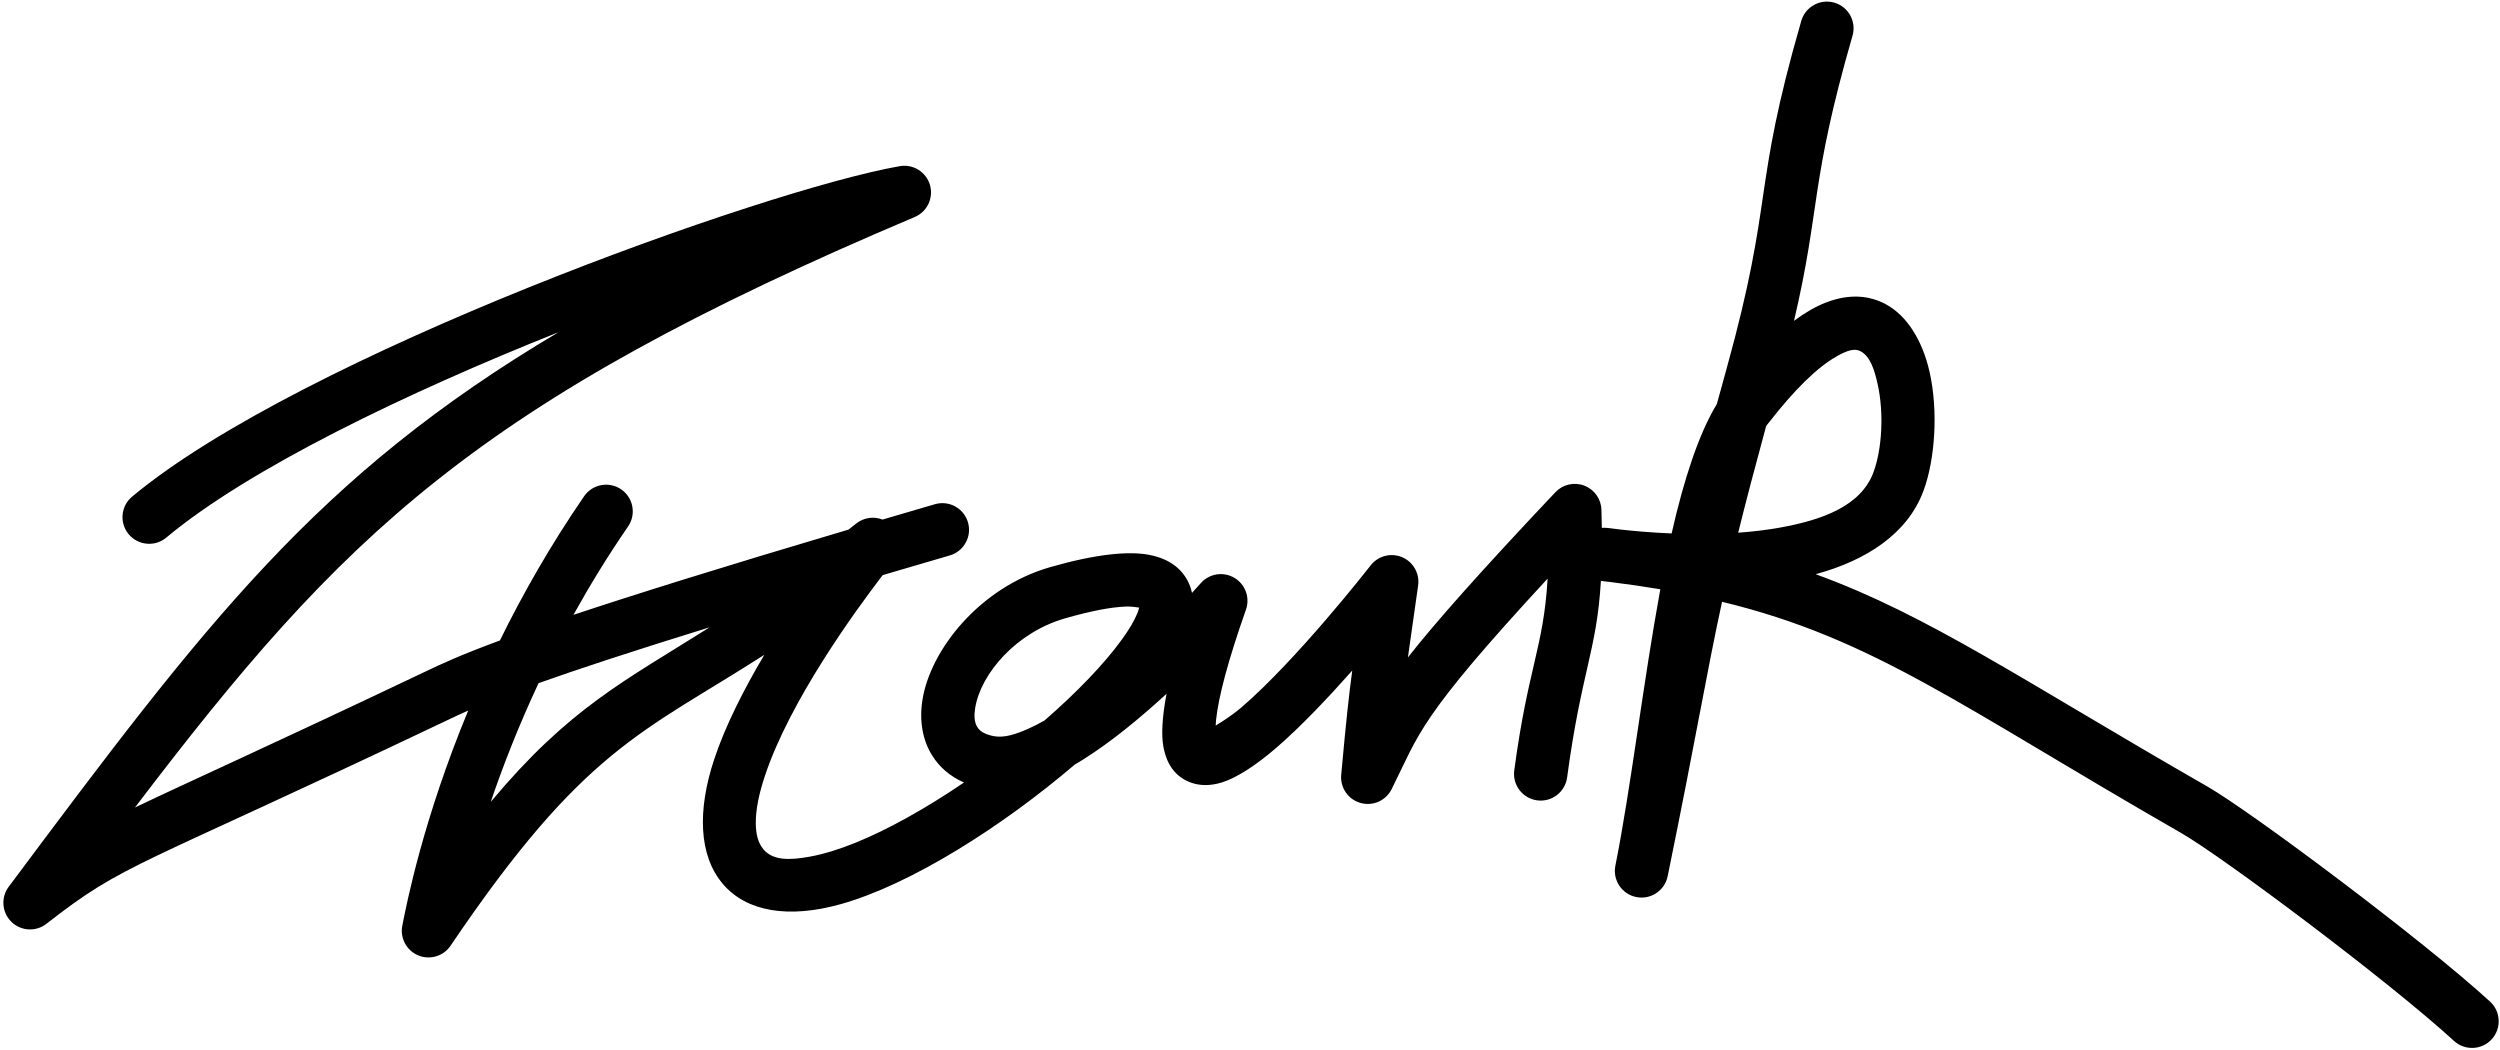
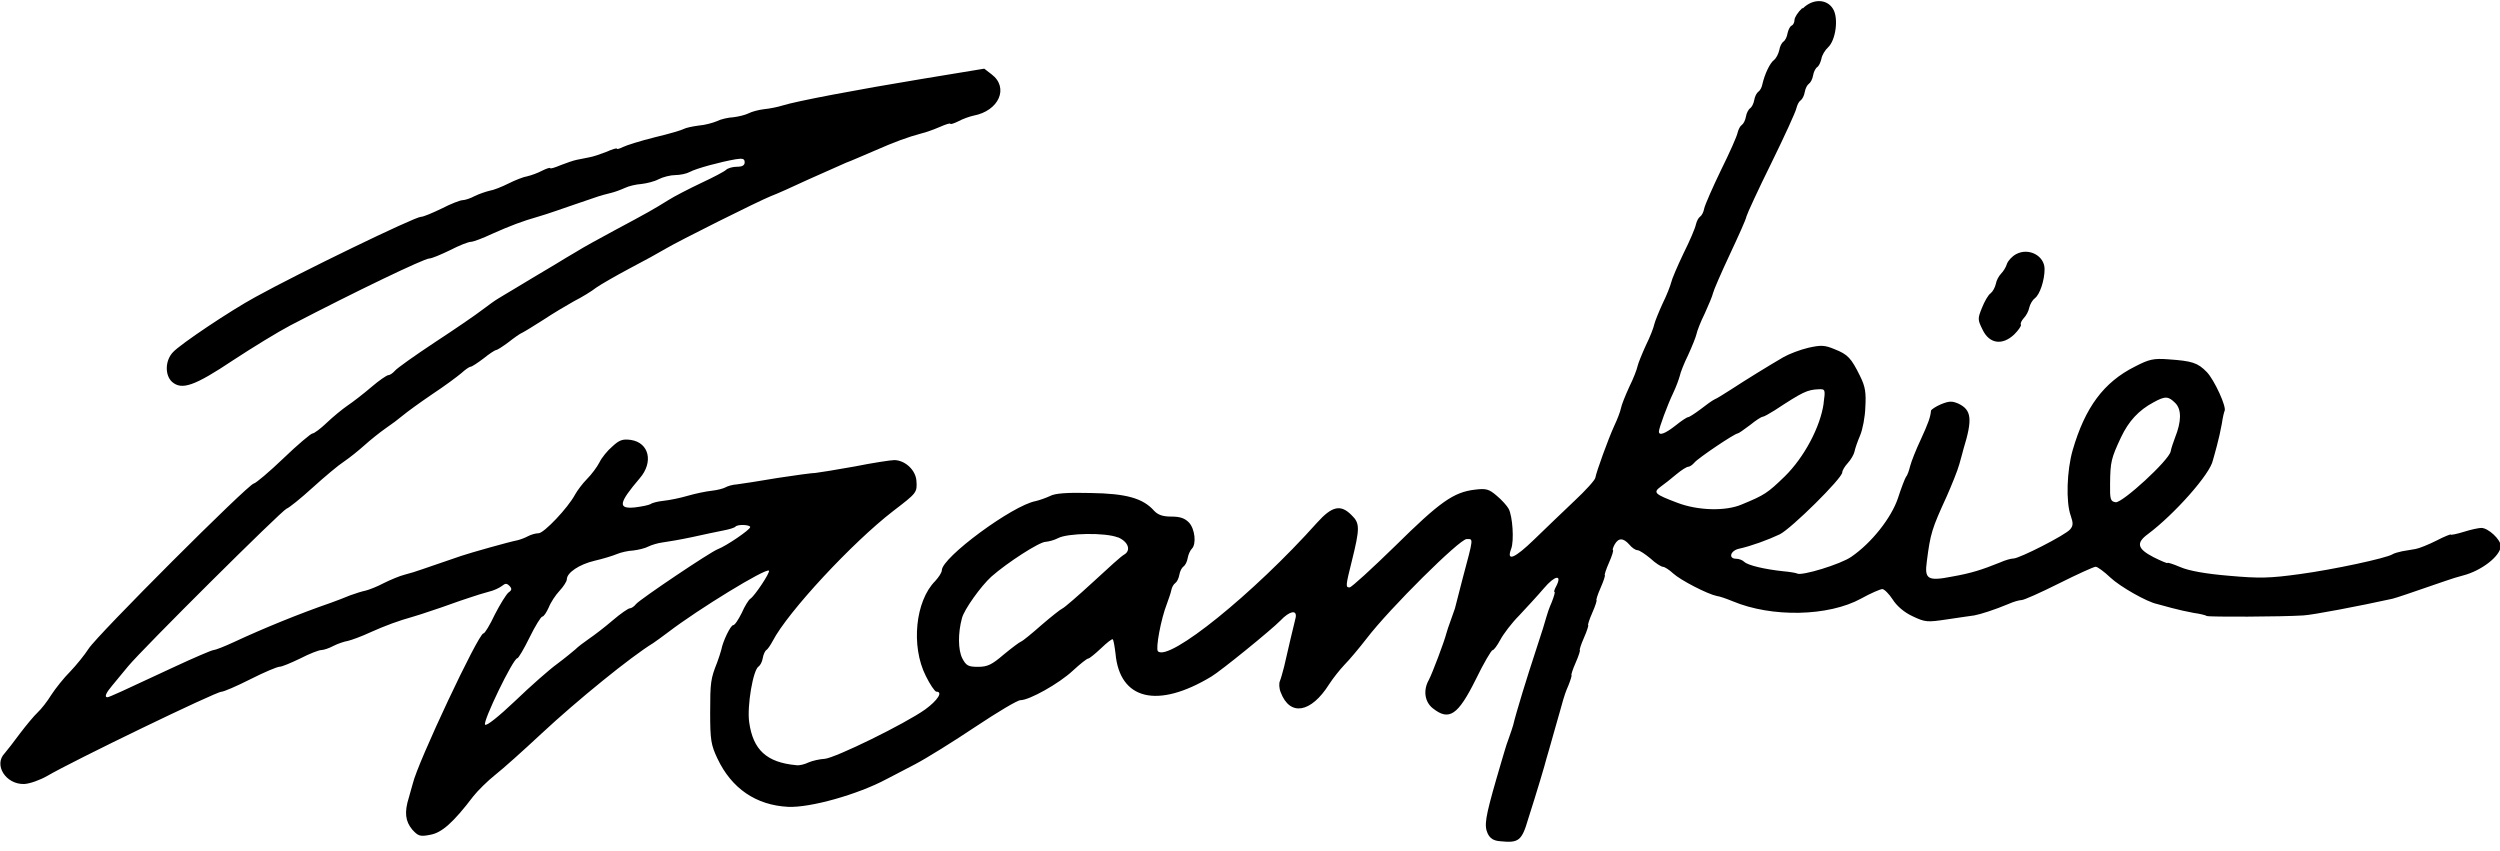
- <svg xmlns="http://www.w3.org/2000/svg" width="100%" height="100%" viewBox="0 0 703 295" version="1.1" xml:space="preserve" style="fill-rule:evenodd;clip-rule:evenodd;stroke-linejoin:round;stroke-miterlimit:2;">
-   <g transform="matrix(1,0,0,1,-289,-437)">
-     <g transform="matrix(1.333333,0,0,1.333333,0,0)">
-       <g transform="matrix(0.75,0,0,0.75,0,0)">
-         <path d="M739.173,600.345C738.026,620.002 733.676,625.787 729.674,655.624C729.123,659.727 725.346,662.611 721.243,662.06C717.14,661.51 714.256,657.732 714.807,653.63C718.71,624.53 723.068,619.078 724.187,599.71C687.496,639.391 688.13,643.344 680.321,658.932C678.706,662.156 675.027,663.774 671.56,662.786C668.093,661.798 665.819,658.483 666.146,654.893C667.518,639.827 668.251,633.035 669.251,625.553C662.584,633.086 654.887,641.24 647.943,647.239C642.16,652.235 636.697,655.763 632.55,657.038C629.282,658.043 626.409,657.939 624.055,657.124C620.407,655.862 617.15,652.926 616.104,646.73C615.569,643.556 615.769,638.783 617.034,632.088C609.828,638.714 601.56,645.58 593.517,650.619C592.74,651.106 591.962,651.575 591.187,652.025C571.105,669.194 545.333,685.642 525.465,691.234C510.854,695.347 498.96,693.432 492.28,685.578C485.411,677.503 485.119,664.739 489.827,650.534C492.987,640.995 498.26,630.69 503.926,621.138C469.572,643.164 453.336,647.259 415.701,702.932C413.703,705.888 409.899,707.027 406.605,705.656C403.311,704.284 401.439,700.782 402.13,697.281C403.394,690.868 408.053,667.217 420.662,636.806C418.444,637.787 416.681,638.624 415.063,639.393C325.696,681.905 324.477,679.287 302.063,696.77C299.102,699.081 294.888,698.844 292.204,696.216C289.52,693.588 289.194,689.38 291.441,686.37C346.695,612.361 377.821,570.887 446.051,530.418C403.392,547.427 359.115,568.687 335.75,588.179C332.571,590.831 327.838,590.403 325.186,587.225C322.534,584.046 322.962,579.313 326.141,576.661C373.535,537.124 504.035,490.351 542.014,483.726C545.77,483.071 549.42,485.338 550.497,488.996C551.574,492.654 549.736,496.537 546.224,498.022C422.605,550.307 385.4,587.247 326.948,664.072C341.666,657.017 364.796,646.695 408.62,625.848C412.85,623.836 418.057,621.35 429.577,617.096C435.972,604.084 443.769,590.349 453.254,576.546C455.598,573.135 460.271,572.268 463.683,574.612C467.094,576.957 467.961,581.63 465.617,585.041C459.869,593.406 454.77,601.745 450.252,609.897C467.257,604.233 491.663,596.577 527.59,585.929C528.309,585.364 529.036,584.791 529.769,584.209C531.92,582.504 534.745,582.155 537.164,583.101C541.888,581.71 546.795,580.272 551.894,578.784C555.868,577.625 560.035,579.91 561.194,583.883C562.354,587.857 560.069,592.024 556.095,593.184C549.478,595.114 543.19,596.96 537.211,598.724C529.507,608.786 511.102,634.017 504.065,655.252C502.487,660.016 501.488,664.535 501.528,668.553C501.557,671.399 502.075,673.942 503.706,675.86C506.42,679.052 511.137,678.901 516.701,677.894C524.729,676.443 534.191,672.407 543.972,666.993C549.313,664.038 554.739,660.668 560.071,657.041C555.98,655.252 553.06,652.557 551.091,649.388C548.405,645.067 547.459,639.646 548.404,633.74C550.652,619.691 564.52,602.166 584.31,596.478C597.365,592.726 606.339,591.975 611.9,592.98C618.414,594.158 621.894,597.505 623.526,601.536C623.803,602.22 624.025,602.948 624.187,603.717C625.393,602.404 626.254,601.441 626.703,600.939C629.09,598.273 633.029,597.664 636.109,599.487C639.19,601.309 640.553,605.054 639.366,608.43C634.295,622.848 631.652,632.873 630.947,639.52C630.894,640.019 630.864,640.532 630.851,641.033C632.99,639.729 635.875,637.842 638.136,635.889C653.743,622.405 673.311,597.413 674.451,595.961C676.544,593.294 680.165,592.362 683.285,593.688C686.405,595.014 688.247,598.268 687.78,601.626C686.505,610.773 685.615,616.838 684.903,621.865C692.616,612.058 704.948,598.103 726.373,575.414C728.455,573.209 731.661,572.475 734.495,573.555C737.33,574.634 739.235,577.315 739.323,580.347C739.374,582.126 739.411,583.82 739.434,585.437C739.947,585.39 740.472,585.395 741.004,585.458L741.092,585.468C742.265,585.606 743.425,585.747 744.571,585.892C747.879,586.264 752.998,586.755 759.061,587.006C762.475,571.94 766.66,559.033 771.776,550.622C772.637,547.473 773.548,544.167 774.514,540.684C787.977,492.132 781.553,491.216 795.52,442.871C796.669,438.894 800.831,436.598 804.807,437.747C808.784,438.896 811.08,443.057 809.931,447.034C797.896,488.693 801.033,495.08 793.476,527.212C796.699,524.822 799.642,523.174 802.293,522.132C809.161,519.435 814.806,520.125 819.359,522.592C825.277,525.799 829.605,532.797 831.594,541.575C834.078,552.543 833.137,566.201 829.901,574.971C825.397,587.173 813.711,594.613 799.567,598.467C831.458,610.061 858.256,628.663 909.729,658.178C921.93,665.174 970.336,701.344 989.205,718.653C992.255,721.451 992.46,726.199 989.662,729.25C986.864,732.3 982.115,732.505 979.065,729.707C960.823,712.973 914.063,677.954 902.267,671.191C840.912,636.009 815.935,616.537 773.243,606.224C768.89,626.217 766.131,643.406 757.953,683.373L757.947,683.403C757.118,687.455 753.165,690.071 749.111,689.25C745.057,688.43 742.433,684.482 743.245,680.426L743.251,680.396C747.557,658.888 751.05,629.018 755.881,602.703C751.568,601.978 747.057,601.321 742.309,600.726C740.922,600.569 739.882,600.436 739.256,600.356L739.173,600.345ZM785.632,556.825C782.367,568.809 779.848,578.438 777.778,586.795C781.728,586.512 785.72,586.05 789.603,585.347C801.276,583.234 812.285,579.38 815.828,569.777C818.24,563.243 818.816,553.061 816.964,544.889C816.06,540.896 814.906,537.239 812.214,535.781C810.448,534.824 808.268,535.61 805.366,537.268C800.046,540.307 793.732,546.372 786.063,556.253C785.918,556.439 785.774,556.63 785.632,556.825ZM488.568,613.387C466.132,620.332 451.023,625.342 440.447,629.102C434.774,641.206 430.38,652.54 426.998,662.492C449.042,636.106 464.477,628.576 488.568,613.387ZM582.712,639.608C591.797,631.704 599.509,623.705 604.515,616.768C606.473,614.054 607.988,611.554 608.88,609.32C609.059,608.872 609.218,608.318 609.335,607.857C608.408,607.704 606.948,607.513 605.632,607.562C601.372,607.719 595.72,608.806 588.453,610.895C574.81,614.816 564.766,626.424 563.216,636.109C562.895,638.116 562.918,640.001 563.83,641.47C564.673,642.825 566.275,643.578 568.44,644.003C571.334,644.572 574.695,643.478 578.344,641.836C579.778,641.19 581.237,640.441 582.712,639.608Z" />
-       </g>
-     </g>
-   </g>
+ <svg xmlns="http://www.w3.org/2000/svg" width="100%" height="100%" viewBox="0 0 300 102" version="1.1" xml:space="preserve" style="fill-rule:evenodd;clip-rule:evenodd;stroke-linejoin:round;stroke-miterlimit:2;">
+   <path d="M 216.27 0.97 c -0.53 0.5 -0.93 1.13 -0.93 1.43 0 0.3 -0.17 0.6 -0.33 0.67 -0.2 0.07 -0.4 0.47 -0.5 0.9 -0.07 0.47 -0.3 0.9 -0.5 1.03 -0.2 0.13 -0.43 0.57 -0.5 1.03 -0.1 0.43 -0.37 0.97 -0.63 1.17 -0.5 0.37 -1.13 1.73 -1.4 2.93 -0.07 0.37 -0.27 0.73 -0.47 0.87 -0.2 0.13 -0.43 0.57 -0.5 1 -0.07 0.43 -0.3 0.87 -0.5 1 -0.2 0.13 -0.43 0.57 -0.5 1 -0.07 0.43 -0.3 0.87 -0.5 1 -0.2 0.13 -0.4 0.53 -0.5 0.93 -0.07 0.4 -0.97 2.43 -2 4.5 -1 2.07 -1.9 4.13 -2 4.57 -0.07 0.43 -0.3 0.87 -0.5 1 -0.2 0.13 -0.4 0.53 -0.5 0.93 -0.07 0.4 -0.73 1.97 -1.5 3.5 -0.73 1.53 -1.4 3.1 -1.47 3.47 -0.1 0.4 -0.53 1.53 -1.03 2.53 -0.47 1.03 -0.93 2.17 -1 2.5 -0.07 0.37 -0.5 1.5 -1 2.5 -0.47 1.03 -0.93 2.17 -1 2.5 -0.07 0.37 -0.5 1.5 -1 2.5 -0.47 1.03 -0.93 2.17 -1 2.57 -0.07 0.37 -0.43 1.33 -0.8 2.1 -0.73 1.6 -2.13 5.47 -2.27 6.23 -0.03 0.27 -1.17 1.53 -2.5 2.77 -1.33 1.27 -3.5 3.33 -4.83 4.63 -2.37 2.3 -3.37 2.7 -2.77 1.13 0.37 -0.97 0.17 -3.93 -0.3 -4.8 -0.2 -0.37 -0.83 -1.07 -1.43 -1.57 -0.93 -0.8 -1.27 -0.9 -2.63 -0.73 -2.57 0.3 -4.23 1.5 -9.53 6.73 -2.8 2.73 -5.27 5 -5.5 5 -0.5 -0 -0.47 -0.2 0.27 -3.17 0.97 -3.9 0.97 -4.53 0 -5.47 -1.33 -1.37 -2.37 -1.13 -4.17 0.87 -7.63 8.53 -17.8 16.73 -19.1 15.43 -0.3 -0.3 0.37 -3.9 1.07 -5.67 0.2 -0.57 0.47 -1.3 0.53 -1.63 0.07 -0.37 0.27 -0.73 0.47 -0.87 0.2 -0.13 0.43 -0.57 0.5 -1 0.07 -0.43 0.3 -0.87 0.5 -1 0.2 -0.13 0.43 -0.57 0.5 -1 0.07 -0.43 0.3 -0.93 0.5 -1.13 0.57 -0.57 0.37 -2.37 -0.33 -3.13 -0.5 -0.53 -1.07 -0.73 -2.13 -0.73 -1.03 -0 -1.6 -0.2 -2.07 -0.7 -1.33 -1.5 -3.33 -2.07 -7.63 -2.13 -2.8 -0.07 -4.27 0.03 -4.87 0.37 -0.5 0.23 -1.27 0.5 -1.7 0.6 -2.77 0.5 -11.27 6.77 -11.27 8.3 0 0.27 -0.37 0.83 -0.8 1.3 -2.37 2.37 -2.93 7.8 -1.13 11.37 0.5 1.03 1.1 1.9 1.27 1.9 0.83 -0 0.17 1.03 -1.33 2.13 -2.43 1.73 -10.8 5.83 -12.07 5.93 -0.6 0.03 -1.47 0.23 -1.93 0.43 -0.47 0.23 -1.13 0.4 -1.5 0.33 -3.53 -0.33 -5.17 -1.83 -5.63 -5.17 -0.27 -1.93 0.47 -6.27 1.13 -6.67 0.2 -0.13 0.43 -0.57 0.5 -1 0.07 -0.43 0.27 -0.87 0.43 -0.97 0.17 -0.1 0.5 -0.6 0.77 -1.1 1.8 -3.47 9.57 -11.83 14.47 -15.6 2.83 -2.17 2.87 -2.2 2.77 -3.63 -0.1 -1.27 -1.33 -2.43 -2.63 -2.47 -0.43 -0 -2.6 0.33 -4.8 0.77 -2.2 0.4 -4.3 0.73 -4.67 0.77 -0.37 -0 -2.4 0.27 -4.53 0.6 -2.13 0.37 -4.33 0.7 -4.87 0.77 -0.57 0.03 -1.2 0.23 -1.43 0.37 -0.23 0.13 -0.97 0.33 -1.63 0.4 -0.67 0.07 -1.93 0.33 -2.87 0.6 -0.9 0.27 -2.2 0.53 -2.87 0.6 -0.67 0.07 -1.37 0.23 -1.6 0.4 -0.23 0.13 -1.07 0.3 -1.9 0.4 -2.07 0.2 -1.93 -0.53 0.6 -3.5 1.67 -1.93 1.13 -4.27 -1.07 -4.6 -0.97 -0.13 -1.37 -0 -2.2 0.77 -0.6 0.5 -1.3 1.37 -1.57 1.93 -0.27 0.53 -0.93 1.43 -1.5 2 -0.53 0.53 -1.17 1.4 -1.43 1.87 -0.83 1.57 -3.73 4.63 -4.37 4.63 -0.37 -0 -0.93 0.17 -1.3 0.37 -0.37 0.2 -0.93 0.4 -1.23 0.47 -1.03 0.2 -5.53 1.47 -6.73 1.87 -1.53 0.53 -3.23 1.1 -4.67 1.6 -0.63 0.23 -1.6 0.53 -2.17 0.67 -0.53 0.13 -1.67 0.6 -2.47 1 -0.8 0.43 -1.77 0.8 -2.17 0.9 -0.37 0.07 -1.23 0.33 -1.87 0.57 -0.63 0.27 -1.7 0.67 -2.33 0.9 -3.77 1.3 -8.1 3.07 -11.6 4.7 -1.13 0.53 -2.27 0.97 -2.47 0.97 -0.2 -0 -2.37 0.93 -4.73 2.03 -6.2 2.9 -7.8 3.63 -8 3.63 -0.4 -0 -0.17 -0.53 0.57 -1.4 0.4 -0.5 1.27 -1.53 1.9 -2.3 1.73 -2.1 18.4 -18.67 19.03 -18.93 0.3 -0.1 1.7 -1.23 3.13 -2.53 1.4 -1.27 3.1 -2.7 3.77 -3.13 0.7 -0.47 1.8 -1.37 2.47 -1.97 0.7 -0.63 1.83 -1.53 2.5 -2 0.7 -0.47 1.63 -1.17 2.1 -1.57 0.47 -0.4 2.03 -1.53 3.5 -2.53 1.47 -0.97 3.03 -2.13 3.5 -2.53 0.47 -0.43 0.97 -0.77 1.1 -0.77 0.17 -0 0.87 -0.47 1.57 -1 0.7 -0.57 1.37 -1 1.5 -1 0.13 -0 0.8 -0.43 1.47 -0.93 0.67 -0.53 1.43 -1.07 1.7 -1.17 0.27 -0.13 1.4 -0.83 2.5 -1.53 1.1 -0.73 2.77 -1.73 3.67 -2.23 0.93 -0.47 2.13 -1.2 2.67 -1.63 0.57 -0.4 2.37 -1.43 4 -2.3 1.67 -0.87 3.6 -1.93 4.33 -2.37 1.5 -0.9 11.1 -5.7 12.67 -6.33 0.57 -0.2 2.57 -1.1 4.5 -2 1.93 -0.87 3.97 -1.77 4.5 -2 0.57 -0.2 2.07 -0.87 3.33 -1.4 2.5 -1.1 4.07 -1.67 5.67 -2.1 0.57 -0.13 1.57 -0.5 2.27 -0.8 0.67 -0.3 1.23 -0.47 1.23 -0.37 0 0.1 0.43 -0.03 0.97 -0.3 0.5 -0.27 1.33 -0.57 1.8 -0.67 3.07 -0.57 4.3 -3.37 2.17 -4.97 l -0.87 -0.67 -7.47 1.23 c -7.87 1.3 -15.1 2.67 -16.77 3.2 -0.53 0.17 -1.53 0.37 -2.17 0.43 -0.63 0.07 -1.5 0.3 -1.87 0.5 -0.4 0.2 -1.23 0.4 -1.83 0.47 -0.63 0.03 -1.5 0.23 -1.97 0.47 -0.47 0.2 -1.43 0.47 -2.2 0.53 -0.77 0.1 -1.53 0.27 -1.77 0.4 -0.2 0.13 -1.77 0.6 -3.47 1 -1.73 0.43 -3.43 0.97 -3.83 1.17 -0.4 0.2 -0.73 0.3 -0.73 0.2 0 -0.1 -0.57 0.07 -1.23 0.37 -0.7 0.27 -1.63 0.6 -2.1 0.67 -0.47 0.1 -1.13 0.23 -1.5 0.3 -0.37 0.07 -1.23 0.37 -1.9 0.63 -0.7 0.3 -1.27 0.47 -1.27 0.37 0 -0.1 -0.43 0.03 -0.97 0.3 -0.5 0.27 -1.33 0.57 -1.77 0.67 -0.47 0.07 -1.47 0.47 -2.27 0.87 -0.8 0.4 -1.8 0.8 -2.27 0.87 -0.43 0.1 -1.23 0.37 -1.77 0.63 -0.5 0.27 -1.17 0.5 -1.47 0.5 -0.27 -0 -1.4 0.43 -2.5 1 -1.1 0.53 -2.2 1 -2.5 1 -0.73 -0 -14.57 6.7 -19.87 9.63 -3 1.63 -8.97 5.63 -9.87 6.6 -0.97 1 -1 2.77 -0.13 3.57 1.17 1.03 2.7 0.5 7.3 -2.57 2.33 -1.53 5.43 -3.43 6.9 -4.2 7.87 -4.1 16.07 -8.03 16.67 -8.03 0.3 -0 1.4 -0.47 2.5 -1 1.1 -0.57 2.2 -1 2.5 -1 0.27 -0 1.43 -0.43 2.57 -0.97 2.17 -0.97 3.67 -1.53 5.43 -2.03 0.57 -0.17 1.53 -0.47 2.17 -0.7 1.47 -0.5 3.17 -1.1 4.67 -1.6 0.63 -0.23 1.53 -0.47 1.97 -0.57 0.43 -0.1 1.17 -0.37 1.67 -0.6 0.47 -0.23 1.37 -0.43 1.97 -0.47 0.63 -0.07 1.57 -0.3 2.07 -0.57 0.53 -0.27 1.43 -0.5 2 -0.5 0.57 -0 1.37 -0.17 1.73 -0.37 0.77 -0.43 3.77 -1.23 5.53 -1.53 0.83 -0.13 1.07 -0.07 1.07 0.37 0 0.37 -0.3 0.53 -0.93 0.53 -0.5 -0 -1.1 0.17 -1.3 0.37 -0.2 0.2 -1.53 0.9 -2.97 1.57 -1.47 0.7 -3.23 1.6 -3.97 2.07 -1.77 1.1 -2.47 1.5 -6.4 3.6 -1.8 0.97 -3.87 2.1 -4.6 2.57 -0.73 0.43 -1.87 1.1 -2.5 1.5 -1.7 1 -3.63 2.17 -5.13 3.07 -0.7 0.43 -1.53 0.9 -1.83 1.1 -0.3 0.17 -1.17 0.8 -1.87 1.33 -0.73 0.57 -3.3 2.33 -5.7 3.9 -2.37 1.57 -4.53 3.1 -4.77 3.4 -0.27 0.3 -0.6 0.53 -0.8 0.53 -0.17 -0 -1.1 0.63 -2.03 1.43 -0.93 0.8 -2.23 1.8 -2.87 2.23 -0.63 0.43 -1.77 1.37 -2.5 2.07 -0.73 0.7 -1.5 1.27 -1.7 1.27 -0.17 -0 -1.77 1.33 -3.5 3 -1.7 1.63 -3.3 2.97 -3.53 3 -0.6 -0 -18.87 18.27 -19.83 19.83 -0.47 0.73 -1.47 1.97 -2.2 2.73 -0.77 0.77 -1.77 2.03 -2.27 2.8 -0.47 0.77 -1.2 1.7 -1.63 2.1 -0.43 0.4 -1.37 1.53 -2.13 2.53 -0.73 1 -1.57 2.07 -1.83 2.37 -1.37 1.4 0.13 3.77 2.33 3.7 0.67 -0.03 1.9 -0.47 2.77 -0.97 3.07 -1.8 20.23 -10.1 20.9 -10.1 0.27 -0 1.83 -0.67 3.47 -1.5 1.63 -0.83 3.23 -1.5 3.5 -1.5 0.3 -0 1.4 -0.47 2.5 -1 1.1 -0.57 2.23 -1 2.5 -1 0.3 -0 0.97 -0.23 1.47 -0.5 0.53 -0.27 1.3 -0.53 1.73 -0.6 0.43 -0.1 1.63 -0.53 2.63 -1 1.93 -0.87 3.5 -1.43 5.17 -1.9 0.57 -0.17 1.53 -0.47 2.17 -0.7 0.63 -0.2 1.7 -0.57 2.33 -0.8 0.63 -0.23 1.7 -0.6 2.33 -0.8 0.63 -0.23 1.67 -0.53 2.27 -0.7 0.6 -0.13 1.3 -0.47 1.6 -0.7 0.4 -0.33 0.57 -0.33 0.9 -0 0.3 0.33 0.3 0.5 -0.13 0.8 -0.27 0.23 -1 1.4 -1.63 2.63 -0.6 1.27 -1.2 2.27 -1.37 2.27 -0.6 -0 -7.9 15.53 -8.47 18 -0.07 0.27 -0.3 1.03 -0.47 1.67 -0.57 1.8 -0.43 2.87 0.4 3.87 0.7 0.77 0.93 0.87 2.13 0.63 1.4 -0.23 2.8 -1.47 5.2 -4.63 0.53 -0.67 1.7 -1.83 2.63 -2.57 0.93 -0.73 3.43 -2.97 5.57 -4.97 4.3 -4 10.7 -9.2 13.37 -10.83 0.3 -0.2 1.13 -0.8 1.83 -1.33 3.57 -2.73 11.73 -7.73 12.07 -7.37 0.2 0.17 -1.73 3.07 -2.23 3.37 -0.2 0.13 -0.67 0.87 -1.03 1.7 -0.4 0.8 -0.83 1.47 -1.03 1.47 -0.3 -0 -1.23 1.9 -1.43 2.97 -0.07 0.3 -0.3 0.97 -0.5 1.53 -0.77 1.93 -0.83 2.37 -0.83 6 0 3.27 0.1 3.87 0.87 5.5 1.7 3.6 4.63 5.6 8.47 5.8 2.67 0.13 8.43 -1.5 11.83 -3.33 0.47 -0.23 1.97 -1.03 3.4 -1.77 1.4 -0.73 4.67 -2.77 7.3 -4.53 2.6 -1.73 5 -3.17 5.37 -3.17 1.07 -0 4.63 -2 6.27 -3.53 0.87 -0.8 1.7 -1.47 1.87 -1.47 0.13 -0 0.83 -0.57 1.53 -1.23 0.7 -0.67 1.33 -1.17 1.4 -1.07 0.1 0.1 0.23 0.87 0.33 1.7 0.5 5.57 5.03 6.67 11.5 2.77 1.17 -0.7 7.23 -5.63 8.3 -6.73 1.07 -1.13 1.97 -1.33 1.83 -0.4 -0.07 0.27 -0.33 1.43 -0.63 2.63 -0.27 1.2 -0.63 2.7 -0.77 3.33 -0.17 0.63 -0.37 1.4 -0.5 1.7 -0.13 0.27 -0.1 0.9 0.1 1.37 1.1 2.9 3.63 2.47 5.8 -0.97 0.47 -0.73 1.3 -1.77 1.83 -2.33 0.57 -0.57 1.77 -2 2.7 -3.2 2.73 -3.57 11.13 -11.9 11.97 -11.9 0.83 -0 0.87 -0.3 -0.5 4.83 -0.43 1.63 -0.83 3.23 -0.9 3.5 -0.1 0.27 -0.33 0.93 -0.53 1.5 -0.2 0.53 -0.43 1.23 -0.5 1.5 -0.23 0.93 -1.7 4.83 -2.1 5.57 -0.7 1.23 -0.5 2.63 0.47 3.4 1.97 1.57 3.03 0.83 5.17 -3.47 0.93 -1.93 1.87 -3.5 2 -3.5 0.17 -0 0.57 -0.57 0.93 -1.23 0.37 -0.7 1.37 -2.03 2.27 -2.93 0.87 -0.93 2.23 -2.4 2.97 -3.27 1.33 -1.57 2.23 -1.7 1.47 -0.23 -0.2 0.37 -0.3 0.67 -0.2 0.67 0.1 -0 -0.07 0.57 -0.33 1.23 -0.3 0.67 -0.57 1.47 -0.63 1.73 -0.07 0.3 -0.63 2.13 -1.3 4.13 -1.03 3.13 -2.33 7.33 -2.7 8.9 -0.07 0.27 -0.3 0.93 -0.5 1.5 -0.2 0.53 -0.43 1.23 -0.5 1.5 -0.1 0.27 -0.53 1.83 -1.03 3.5 -1.3 4.53 -1.47 5.53 -1.03 6.5 0.3 0.6 0.7 0.87 1.53 0.93 2.2 0.23 2.57 -0.07 3.33 -2.67 0.43 -1.33 1.07 -3.4 1.43 -4.6 0.37 -1.2 0.7 -2.4 0.77 -2.67 0.1 -0.27 0.53 -1.87 1 -3.5 0.47 -1.67 0.93 -3.23 1 -3.53 0.07 -0.27 0.33 -1.07 0.63 -1.73 0.27 -0.67 0.43 -1.23 0.37 -1.23 -0.07 -0 0.13 -0.67 0.5 -1.5 0.37 -0.83 0.57 -1.5 0.5 -1.5 -0.07 -0 0.13 -0.67 0.5 -1.5 0.37 -0.83 0.57 -1.5 0.5 -1.5 -0.07 -0 0.13 -0.67 0.5 -1.5 0.37 -0.83 0.57 -1.5 0.5 -1.5 -0.07 -0 0.13 -0.67 0.5 -1.5 0.37 -0.83 0.57 -1.5 0.5 -1.5 -0.07 -0 0.13 -0.67 0.5 -1.5 0.37 -0.83 0.57 -1.5 0.47 -1.5 -0.07 -0 0 -0.3 0.2 -0.67 0.47 -0.83 1.03 -0.83 1.77 -0 0.3 0.37 0.73 0.67 0.97 0.67 0.23 -0 0.93 0.47 1.57 1 0.6 0.57 1.3 1 1.5 1 0.2 -0 0.77 0.37 1.23 0.8 0.87 0.8 4.1 2.47 5.23 2.7 0.33 0.03 1.17 0.33 1.9 0.63 4.7 1.97 11.5 1.83 15.43 -0.33 1.13 -0.63 2.3 -1.13 2.53 -1.13 0.23 -0 0.8 0.57 1.23 1.23 0.5 0.8 1.4 1.57 2.4 2.03 1.53 0.73 1.77 0.73 4.17 0.37 1.4 -0.2 2.87 -0.43 3.23 -0.47 0.73 -0.13 2.43 -0.67 4.1 -1.37 0.6 -0.27 1.3 -0.47 1.57 -0.47 0.3 -0 2.3 -0.9 4.5 -2 2.2 -1.1 4.17 -2 4.4 -2 0.23 -0 1.03 0.6 1.77 1.3 1.17 1.1 4.4 2.93 5.6 3.17 0.23 0.07 1 0.27 1.73 0.47 0.73 0.2 1.93 0.47 2.67 0.6 0.73 0.1 1.43 0.27 1.57 0.37 0.27 0.13 8.93 0.1 11.6 -0.07 1.17 -0.07 6.73 -1.13 10.67 -2 0.53 -0.13 2.1 -0.67 6.33 -2.13 0.63 -0.23 1.63 -0.53 2.17 -0.67 2.2 -0.57 4.47 -2.33 4.5 -3.53 0 -0.77 -1.5 -2.17 -2.33 -2.17 -0.3 -0 -1.27 0.2 -2.1 0.47 -0.87 0.27 -1.57 0.4 -1.57 0.33 0 -0.07 -0.77 0.23 -1.73 0.73 -0.93 0.47 -2.07 0.93 -2.5 1 -0.4 0.07 -1.13 0.2 -1.6 0.27 -0.43 0.1 -0.97 0.23 -1.17 0.37 -0.77 0.47 -7.1 1.83 -11.1 2.37 -3.63 0.5 -4.83 0.53 -8.53 0.2 -2.8 -0.23 -4.8 -0.6 -5.8 -1.03 -0.87 -0.37 -1.57 -0.6 -1.57 -0.5 0 0.07 -0.73 -0.23 -1.67 -0.7 -1.93 -1 -2.13 -1.7 -0.67 -2.77 3.17 -2.37 7.5 -7.23 7.8 -8.87 0.07 -0.2 0.27 -0.97 0.47 -1.7 0.2 -0.73 0.47 -1.93 0.6 -2.67 0.1 -0.73 0.27 -1.43 0.33 -1.53 0.27 -0.47 -1.23 -3.73 -2.13 -4.67 -1.1 -1.13 -1.77 -1.33 -4.6 -1.53 -1.77 -0.13 -2.3 -0.03 -4.03 0.87 -3.73 1.87 -5.97 4.87 -7.47 10.03 -0.7 2.43 -0.83 6.23 -0.23 7.87 0.3 0.87 0.3 1.2 -0.07 1.63 -0.53 0.67 -6.1 3.5 -6.8 3.5 -0.3 -0 -1 0.2 -1.6 0.47 -2.23 0.9 -3.5 1.3 -5.77 1.7 -2.93 0.57 -3.33 0.33 -3.03 -1.83 0.43 -3.37 0.6 -3.9 2.4 -7.83 0.57 -1.3 1.27 -3 1.5 -3.83 0.23 -0.83 0.47 -1.67 0.5 -1.83 1.1 -3.57 0.97 -4.67 -0.6 -5.43 -0.77 -0.33 -1.1 -0.33 -2.1 0.07 -0.63 0.27 -1.17 0.63 -1.2 0.77 -0.07 0.8 -0.33 1.5 -1.23 3.47 -0.57 1.2 -1.13 2.63 -1.27 3.17 -0.13 0.53 -0.33 1.13 -0.5 1.3 -0.13 0.2 -0.57 1.33 -0.97 2.57 -0.8 2.37 -3.17 5.37 -5.6 7.03 -1.23 0.87 -5.97 2.33 -6.5 2 -0.13 -0.07 -0.87 -0.2 -1.67 -0.27 -2.17 -0.23 -4.23 -0.7 -4.67 -1.13 -0.2 -0.2 -0.63 -0.37 -0.97 -0.37 -0.97 -0 -0.7 -0.97 0.33 -1.2 1.5 -0.33 3.5 -1.07 4.9 -1.73 1.4 -0.7 7.5 -6.73 7.5 -7.43 0 -0.23 0.3 -0.73 0.67 -1.13 0.37 -0.4 0.73 -1.03 0.8 -1.37 0.07 -0.37 0.37 -1.23 0.67 -1.93 0.3 -0.7 0.6 -2.23 0.63 -3.4 0.1 -1.73 0 -2.47 -0.63 -3.73 -1.07 -2.17 -1.47 -2.6 -3.07 -3.23 -1.2 -0.5 -1.63 -0.5 -3.13 -0.17 -0.97 0.23 -2.3 0.73 -3 1.13 -1.77 1.03 -4.53 2.73 -6.27 3.87 -0.83 0.53 -1.73 1.1 -2 1.2 -0.27 0.13 -1.03 0.67 -1.7 1.2 -0.67 0.5 -1.33 0.93 -1.47 0.93 -0.13 -0 -0.8 0.43 -1.5 1 -1.23 0.97 -2 1.27 -2 0.73 0 -0.43 1.03 -3.2 1.7 -4.6 0.37 -0.77 0.7 -1.7 0.8 -2.07 0.07 -0.37 0.5 -1.5 1 -2.5 0.47 -1.03 0.93 -2.17 1 -2.5 0.07 -0.37 0.5 -1.5 1 -2.5 0.47 -1.03 0.93 -2.13 1 -2.47 0.07 -0.33 0.97 -2.4 2 -4.6 1.03 -2.2 1.97 -4.27 2 -4.57 0.07 -0.3 1.4 -3.2 3 -6.43 1.57 -3.2 2.93 -6.17 3 -6.57 0.1 -0.4 0.3 -0.8 0.5 -0.93 0.2 -0.13 0.43 -0.57 0.5 -1 0.07 -0.43 0.3 -0.87 0.5 -1 0.2 -0.13 0.43 -0.57 0.5 -1 0.07 -0.43 0.3 -0.87 0.5 -1 0.2 -0.13 0.4 -0.57 0.5 -1 0.07 -0.43 0.43 -1.03 0.8 -1.37 0.93 -0.87 1.27 -3.5 0.6 -4.6 -0.73 -1.23 -2.43 -1.27 -3.63 -0.07 z m 2.57 47.43 c -0.4 2.83 -2.33 6.47 -4.67 8.77 -2.07 2 -2.4 2.23 -5.17 3.37 -1.93 0.83 -5.27 0.73 -7.7 -0.2 -2.73 -1.03 -2.97 -1.23 -2.03 -1.93 0.43 -0.3 1.27 -0.97 1.9 -1.5 0.6 -0.5 1.23 -0.9 1.43 -0.9 0.17 -0 0.5 -0.23 0.73 -0.5 0.43 -0.53 4.83 -3.5 5.2 -3.5 0.1 -0 0.77 -0.47 1.47 -1 0.7 -0.57 1.37 -1 1.53 -1 0.13 -0 0.8 -0.37 1.43 -0.77 3.4 -2.23 3.9 -2.47 5.3 -2.53 0.77 -0.03 0.8 0.03 0.57 1.7 z m 42.2 -0.03 c 0.77 0.77 0.73 2.23 -0.03 4.13 -0.2 0.53 -0.47 1.3 -0.53 1.67 -0.2 1.07 -5.8 6.2 -6.6 6.1 -0.63 -0.1 -0.7 -0.33 -0.67 -2.27 0.03 -2.57 0.13 -3 1.3 -5.5 0.93 -1.97 2.13 -3.27 3.93 -4.23 1.4 -0.77 1.77 -0.73 2.6 0.1 z m -171.03 14.9 c 0 0.3 -2.83 2.23 -3.87 2.63 -0.9 0.33 -9.27 5.97 -9.8 6.57 -0.23 0.3 -0.57 0.53 -0.77 0.53 -0.17 -0 -1.1 0.63 -2.03 1.43 -0.93 0.8 -2.23 1.8 -2.87 2.23 -0.63 0.43 -1.37 1 -1.63 1.27 -0.27 0.23 -1.23 1.03 -2.17 1.73 -0.93 0.67 -3.2 2.67 -5.03 4.43 -2 1.9 -3.47 3.07 -3.63 2.87 -0.33 -0.3 3.37 -7.97 3.87 -7.97 0.13 -0 0.8 -1.13 1.47 -2.5 0.67 -1.37 1.37 -2.5 1.53 -2.5 0.17 -0 0.5 -0.5 0.77 -1.1 0.23 -0.6 0.83 -1.5 1.3 -2 0.47 -0.5 0.87 -1.13 0.87 -1.37 0 -0.8 1.5 -1.8 3.33 -2.23 1 -0.23 2.2 -0.6 2.67 -0.8 0.47 -0.2 1.33 -0.4 1.97 -0.43 0.6 -0.07 1.43 -0.27 1.8 -0.47 0.4 -0.2 1.17 -0.43 1.73 -0.5 0.53 -0.07 2.1 -0.33 3.5 -0.63 1.37 -0.3 3.07 -0.67 3.77 -0.8 0.7 -0.13 1.37 -0.33 1.47 -0.47 0.3 -0.3 1.77 -0.23 1.77 0.07 z m 44.13 1.2 c 1.27 0.53 1.63 1.6 0.73 2.1 -0.27 0.13 -1.9 1.6 -3.7 3.27 -1.77 1.63 -3.43 3.07 -3.67 3.17 -0.23 0.1 -1.37 1 -2.53 2 -1.13 1 -2.23 1.9 -2.43 1.97 -0.2 0.07 -1.13 0.77 -2.1 1.57 -1.4 1.2 -1.93 1.47 -3.07 1.47 -1.17 -0 -1.43 -0.13 -1.9 -1.03 -0.5 -1 -0.53 -3 -0.03 -4.83 0.27 -1.03 2.27 -3.83 3.53 -4.97 1.93 -1.7 5.77 -4.17 6.5 -4.17 0.37 -0.03 1.03 -0.2 1.47 -0.43 1.13 -0.63 5.73 -0.7 7.2 -0.1 z M 241.93 30.5 c -0.5 0.27 -0.97 0.8 -1.1 1.17 -0.1 0.37 -0.43 0.9 -0.7 1.17 -0.27 0.27 -0.57 0.83 -0.63 1.23 -0.1 0.43 -0.37 0.93 -0.63 1.13 -0.27 0.17 -0.73 0.97 -1.03 1.73 -0.53 1.3 -0.53 1.43 0.07 2.63 0.8 1.7 2.37 1.93 3.8 0.57 0.5 -0.5 0.87 -1.03 0.8 -1.17 -0.1 -0.13 0.07 -0.47 0.33 -0.77 0.3 -0.3 0.6 -0.87 0.67 -1.27 0.1 -0.43 0.4 -0.93 0.67 -1.13 0.6 -0.43 1.17 -2.17 1.17 -3.5 0 -1.6 -1.9 -2.6 -3.4 -1.8 z" />
</svg>
